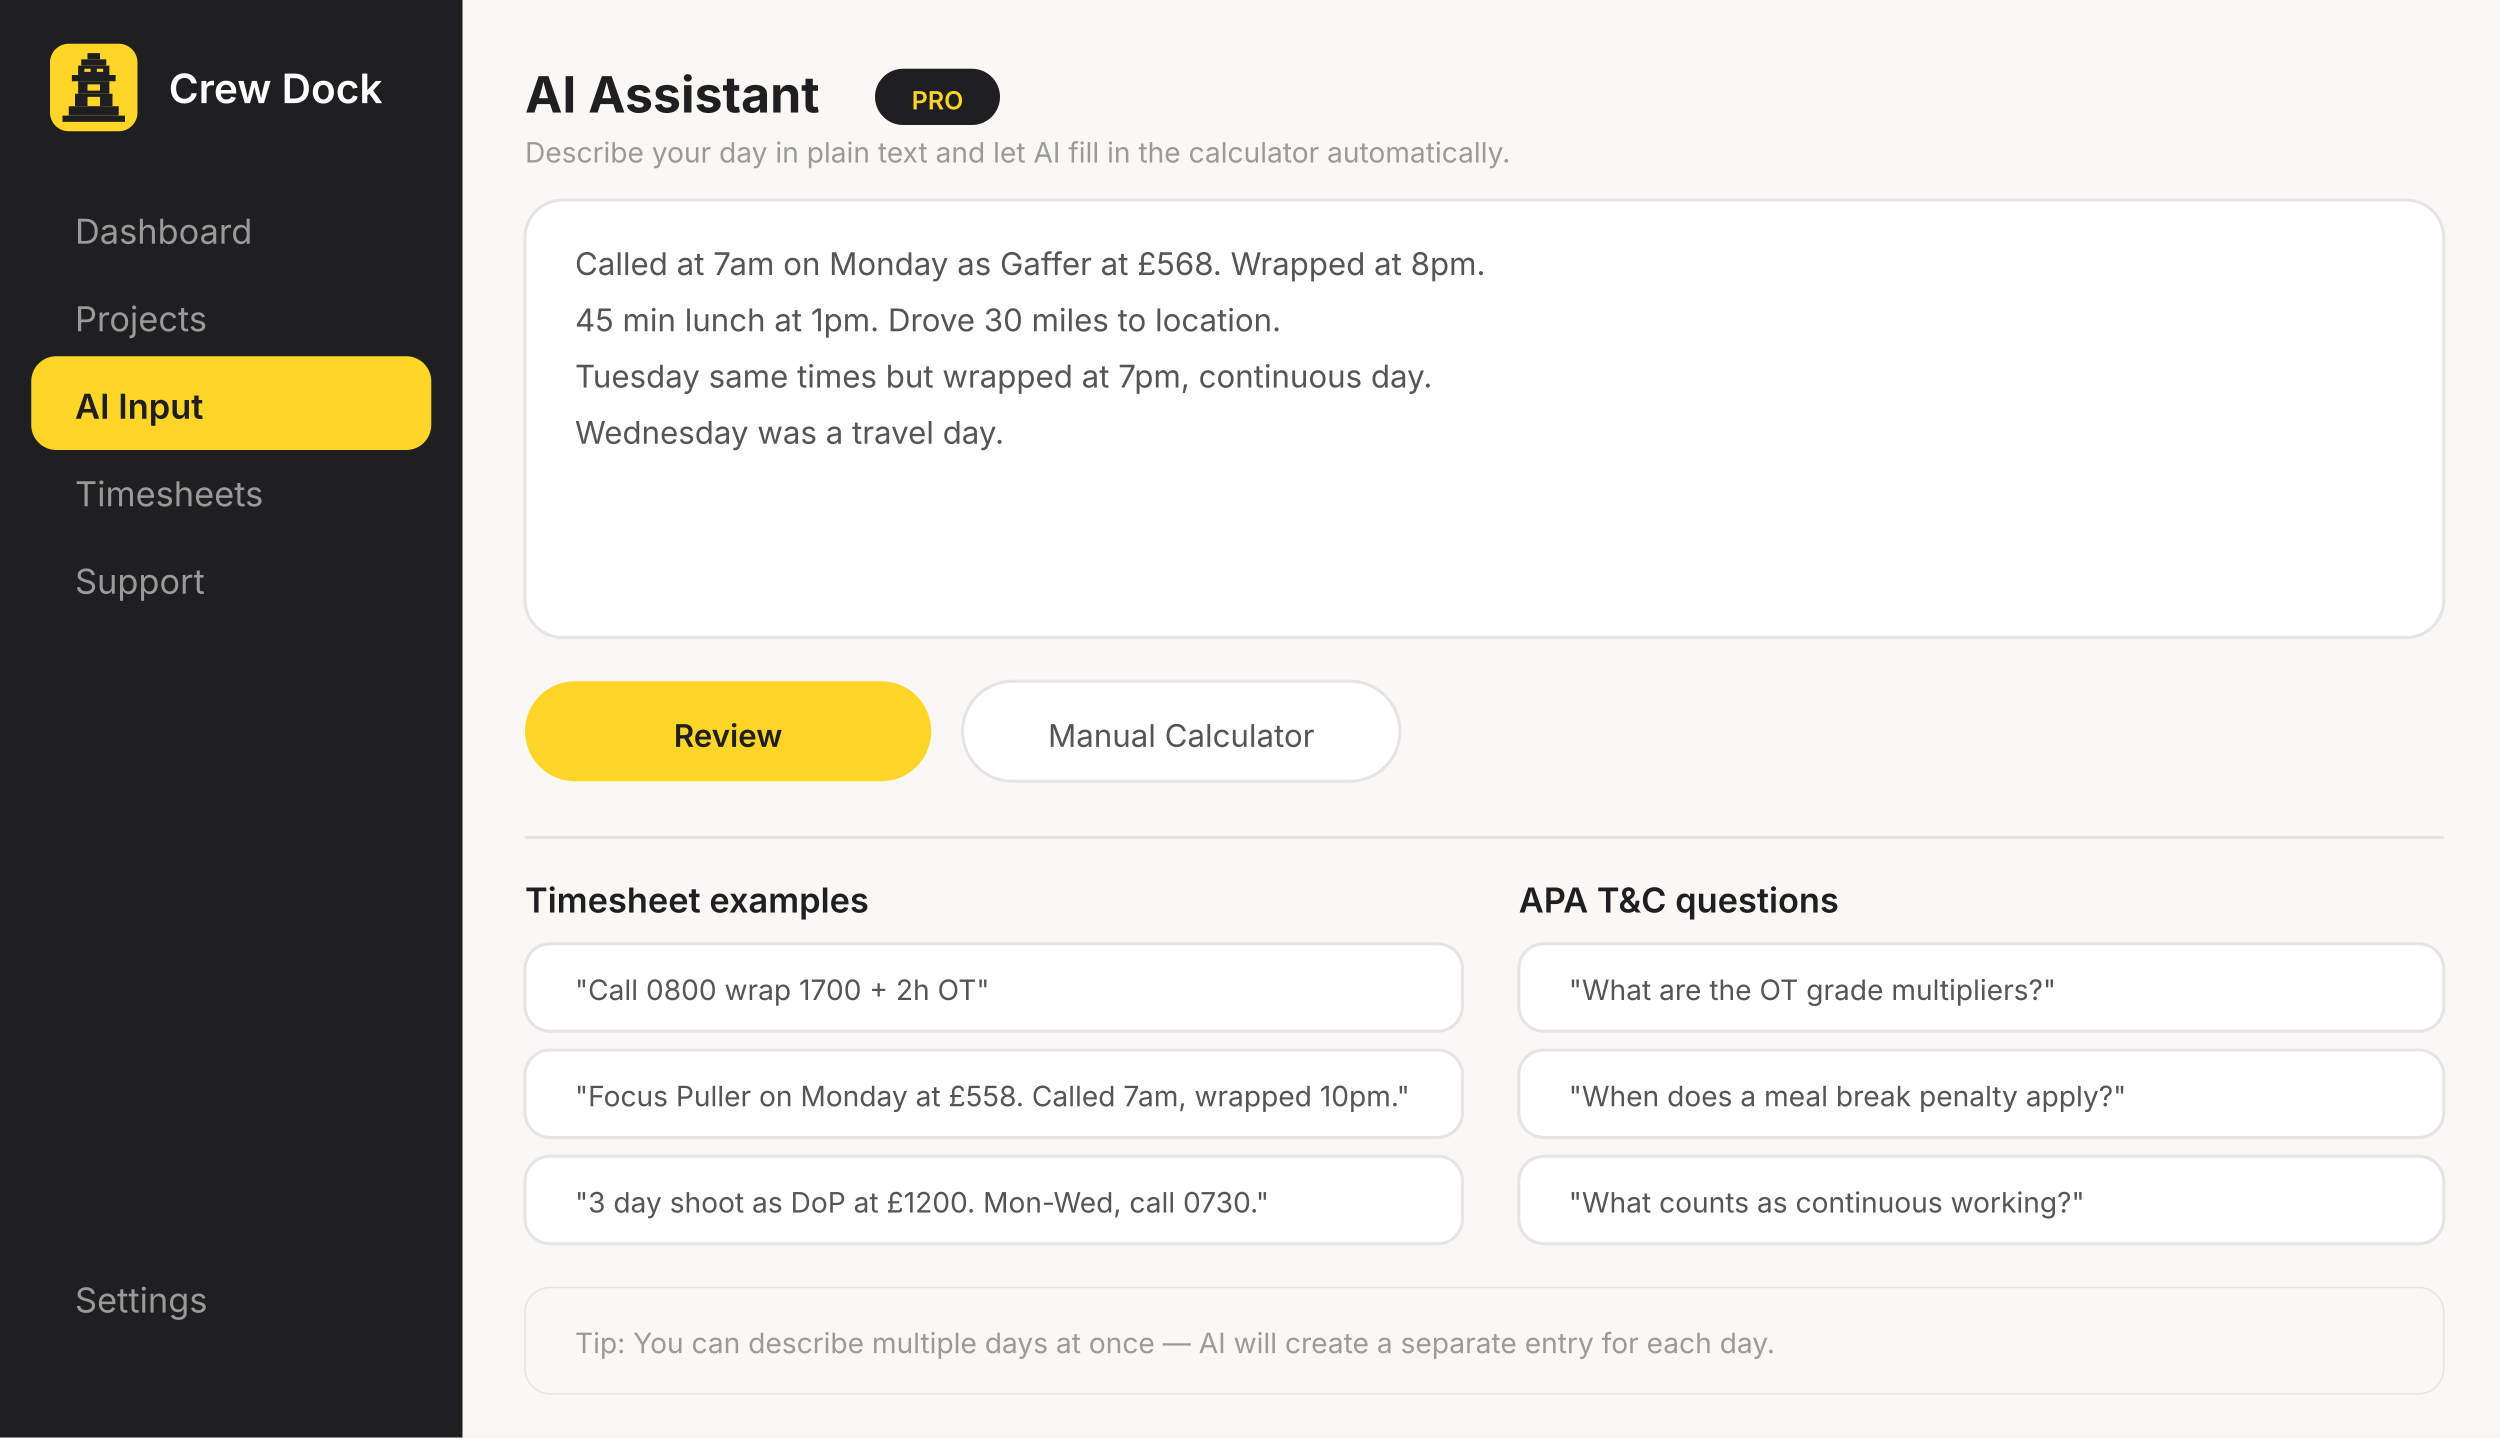
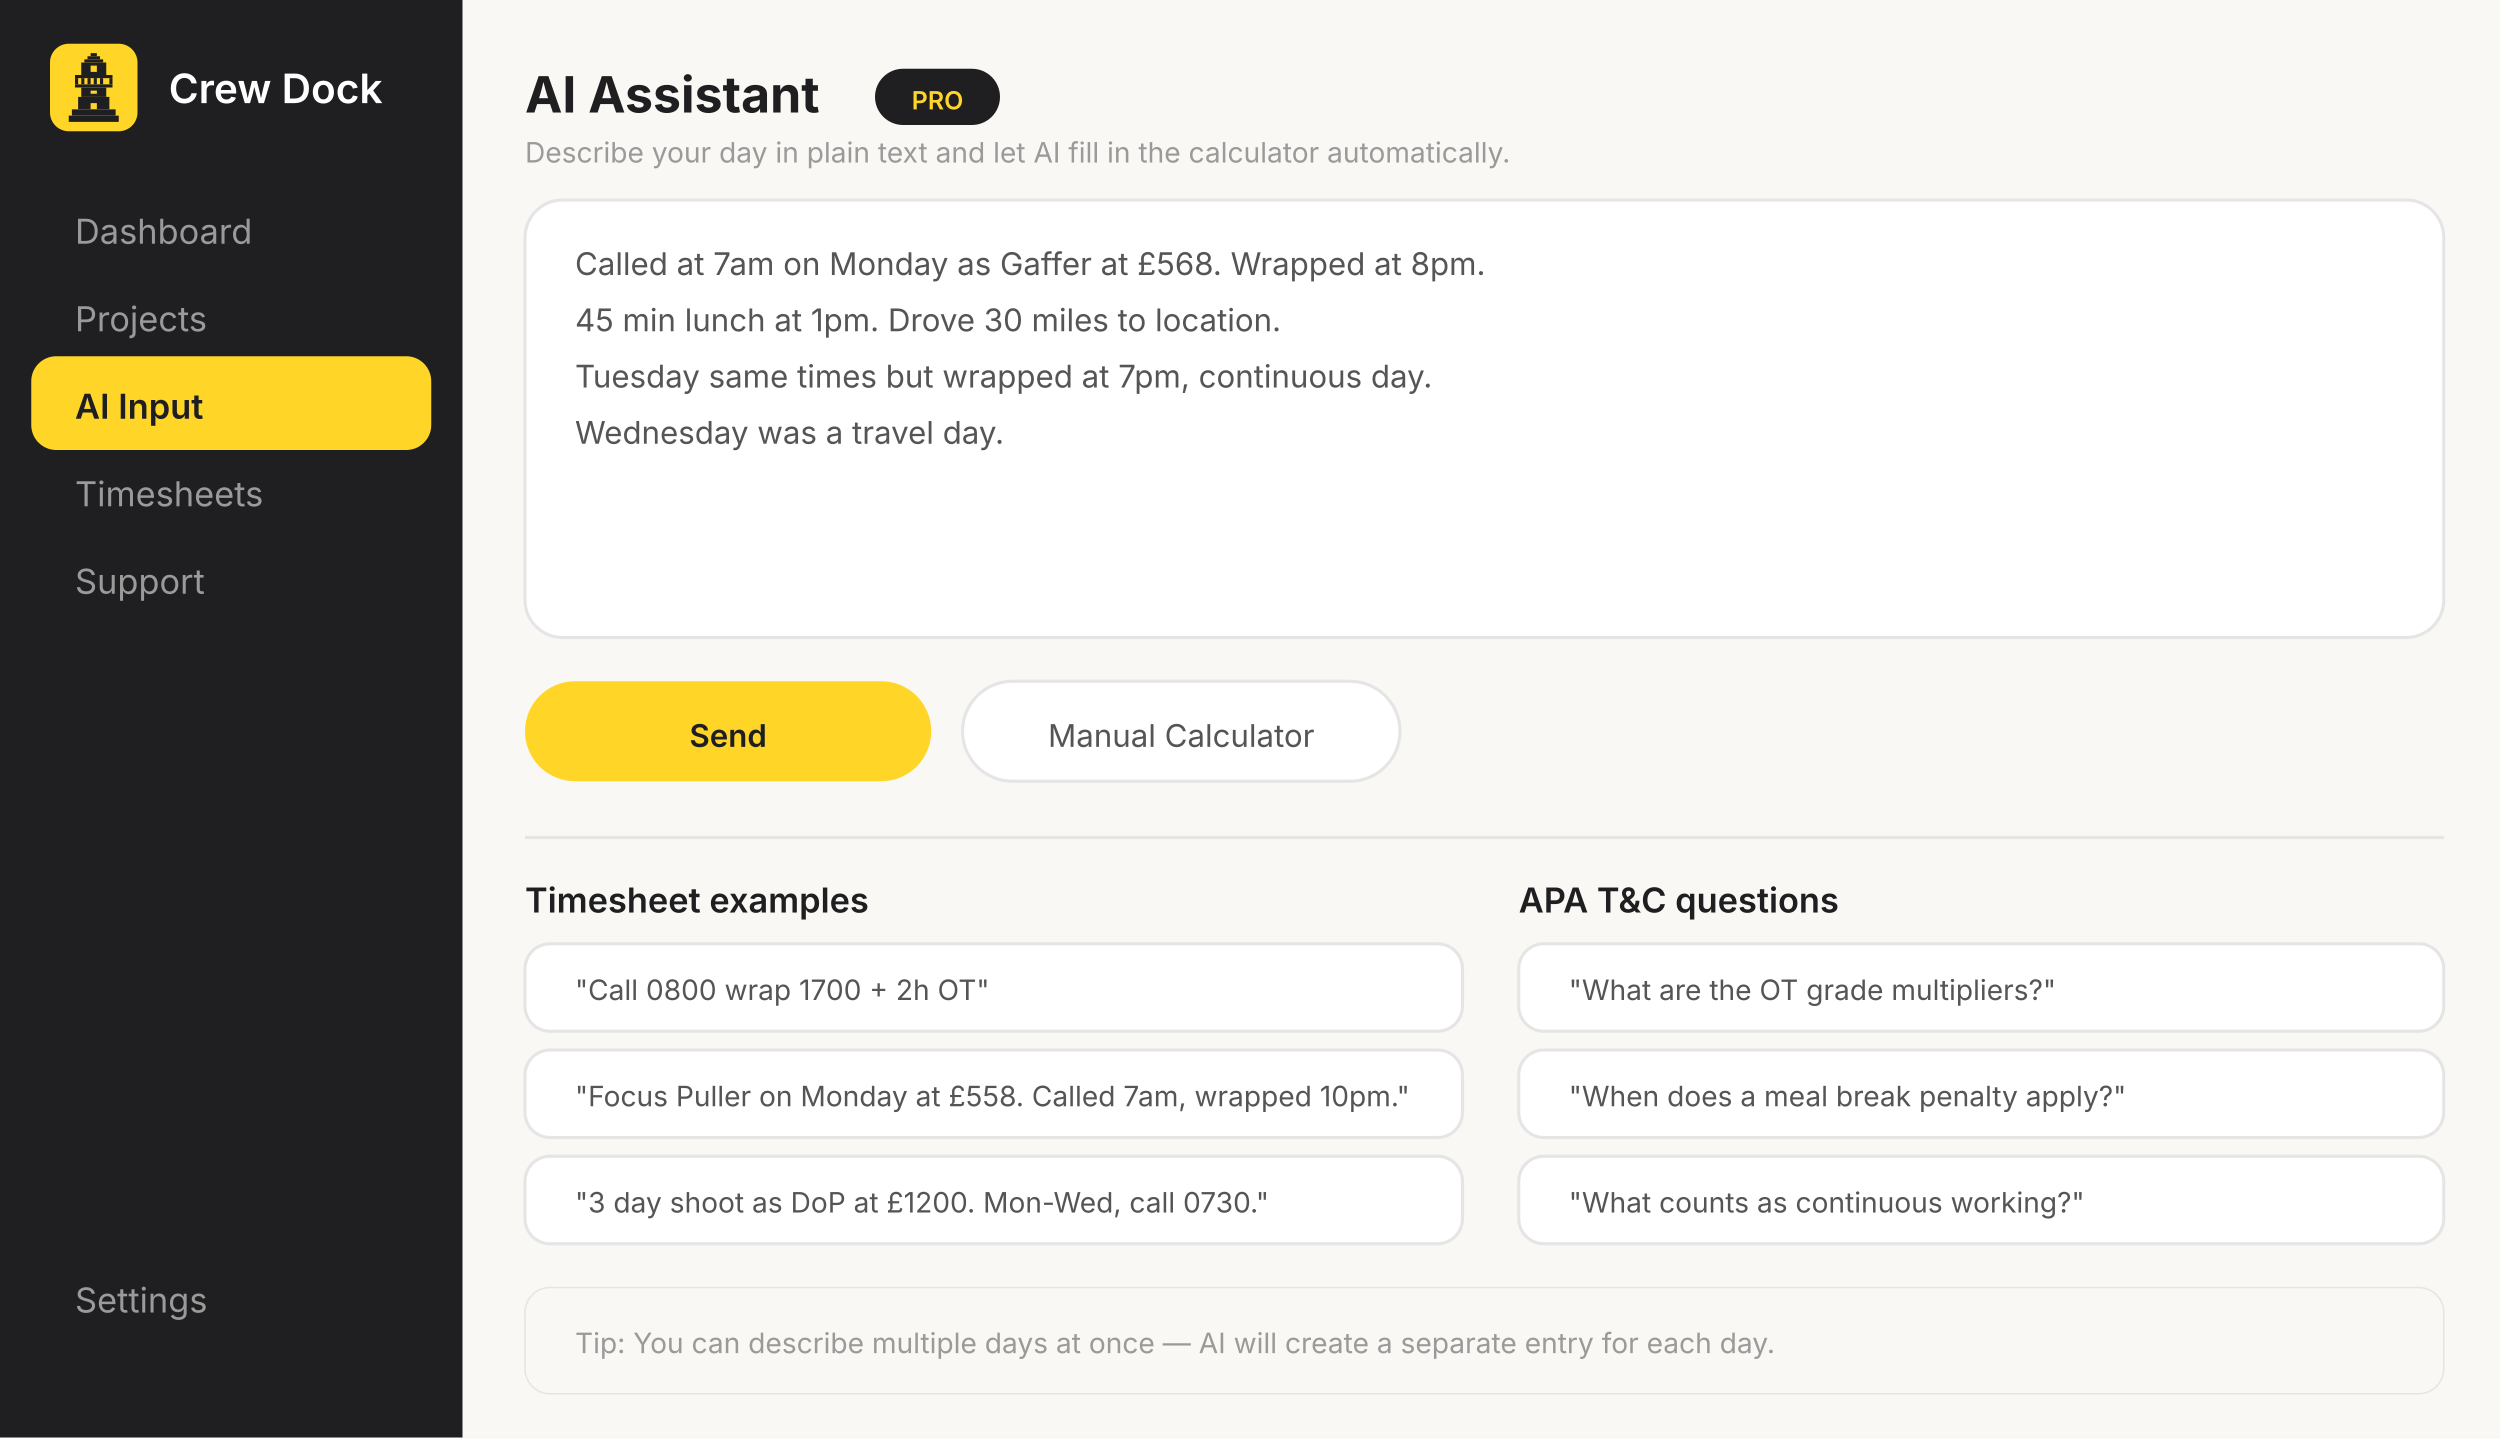
<svg xmlns="http://www.w3.org/2000/svg" viewBox="0 0 800 460" font-family="system-ui, -apple-system, sans-serif">
  <rect width="800" height="460" fill="#FAF8F4" />
  <rect width="148" height="460" fill="#1F1F21" />
  <rect x="16" y="14" width="28" height="28" rx="6" fill="#FFD528" />
  <g fill="#1F1F21">
-     <rect x="28" y="17" width="4" height="2" />
-     <rect x="26" y="19" width="8" height="2" />
-     <rect x="25" y="21" width="10" height="3" />
-     <rect x="27" y="22" width="2" height="1" fill="#FFD528" />
-     <rect x="31" y="22" width="2" height="1" fill="#FFD528" />
-     <rect x="23" y="24" width="14" height="2" />
-     <rect x="25" y="26" width="10" height="4" />
-     <rect x="28" y="27" width="4" height="2" fill="#FFD528" />
-     <rect x="24" y="30" width="12" height="4" />
-     <rect x="28" y="31" width="4" height="3" fill="#FFD528" />
-     <rect x="22" y="34" width="16" height="3" />
-     <rect x="20" y="37" width="20" height="2" />
+     <rect x="29" y="17" width="2" height="1" />
+     <rect x="28" y="18" width="4" height="1" />
+     <rect x="27" y="19" width="6" height="1" />
+     <rect x="26" y="20" width="8" height="4" />
+     <rect x="29" y="21" width="2" height="2" fill="#FFD528" />
+     <rect x="24" y="24" width="12" height="1" />
+     <rect x="24" y="25" width="1" height="2" />
+     <rect x="26" y="25" width="1" height="2" />
+     <rect x="28" y="25" width="1" height="2" />
+     <rect x="30" y="25" width="1" height="2" />
+     <rect x="32" y="25" width="1" height="2" />
+     <rect x="35" y="25" width="1" height="2" />
+     <rect x="24" y="27" width="12" height="1" />
+     <rect x="26" y="28" width="8" height="3" />
+     <rect x="29" y="29" width="2" height="1" fill="#FFD528" />
+     <rect x="25" y="31" width="10" height="4" />
+     <rect x="29" y="33" width="2" height="2" fill="#FFD528" />
+     <rect x="23" y="35" width="14" height="2" />
+     <rect x="22" y="37" width="16" height="2" />
  </g>
  <text x="54" y="33" fill="white" font-size="13" font-weight="600">Crew Dock</text>
  <text x="24" y="78" fill="#9A9A9A" font-size="11">Dashboard</text>
  <text x="24" y="106" fill="#9A9A9A" font-size="11">Projects</text>
  <rect x="10" y="114" width="128" height="30" rx="8" fill="#FFD528" />
  <text x="24" y="134" fill="#1F1F21" font-size="11" font-weight="600">AI Input</text>
  <text x="24" y="162" fill="#9A9A9A" font-size="11">Timesheets</text>
  <text x="24" y="190" fill="#9A9A9A" font-size="11">Support</text>
  <text x="24" y="420" fill="#9A9A9A" font-size="11">Settings</text>
  <text x="168" y="36" fill="#1F1F21" font-size="16" font-weight="700">AI Assistant</text>
  <text x="168" y="52" fill="#9A9A9A" font-size="9">Describe your day in plain text and let AI fill in the calculator automatically.</text>
  <rect x="280" y="22" width="40" height="18" rx="9" fill="#1F1F21" />
  <text x="300" y="35" text-anchor="middle" fill="#FFD528" font-size="8" font-weight="600">PRO</text>
  <rect x="168" y="64" width="614" height="140" rx="12" fill="white" stroke="#E5E5E5" stroke-width="1" />
  <text x="184" y="88" fill="#555" font-size="10">Called at 7am on Monday as Gaffer at £568. Wrapped at 8pm.</text>
  <text x="184" y="106" fill="#555" font-size="10">45 min lunch at 1pm. Drove 30 miles to location.</text>
  <text x="184" y="124" fill="#555" font-size="10">Tuesday same times but wrapped at 7pm, continuous day.</text>
  <text x="184" y="142" fill="#555" font-size="10">Wednesday was a travel day.</text>
  <rect x="168" y="218" width="130" height="32" rx="16" fill="#FFD528" />
-   <text x="233" y="239" text-anchor="middle" fill="#1F1F21" font-size="10" font-weight="600">Review</text>
+   <text x="233" y="239" text-anchor="middle" fill="#1F1F21" font-size="10" font-weight="600">Send</text>
  <rect x="308" y="218" width="140" height="32" rx="16" fill="white" stroke="#E5E5E5" stroke-width="1" />
  <text x="378" y="239" text-anchor="middle" fill="#555" font-size="10">Manual Calculator</text>
  <line x1="168" y1="268" x2="782" y2="268" stroke="#E5E5E5" stroke-width="1" />
  <text x="168" y="292" fill="#1F1F21" font-size="11" font-weight="600">Timesheet examples</text>
  <rect x="168" y="302" width="300" height="28" rx="8" fill="white" stroke="#E5E5E5" stroke-width="1" />
  <text x="184" y="320" fill="#555" font-size="9">"Call 0800 wrap 1700 + 2h OT"</text>
  <rect x="168" y="336" width="300" height="28" rx="8" fill="white" stroke="#E5E5E5" stroke-width="1" />
  <text x="184" y="354" fill="#555" font-size="9">"Focus Puller on Monday at £558. Called 7am, wrapped 10pm."</text>
  <rect x="168" y="370" width="300" height="28" rx="8" fill="white" stroke="#E5E5E5" stroke-width="1" />
  <text x="184" y="388" fill="#555" font-size="9">"3 day shoot as DoP at £1200. Mon-Wed, call 0730."</text>
  <text x="486" y="292" fill="#1F1F21" font-size="11" font-weight="600">APA T&amp;C questions</text>
  <rect x="486" y="302" width="296" height="28" rx="8" fill="white" stroke="#E5E5E5" stroke-width="1" />
  <text x="502" y="320" fill="#555" font-size="9">"What are the OT grade multipliers?"</text>
  <rect x="486" y="336" width="296" height="28" rx="8" fill="white" stroke="#E5E5E5" stroke-width="1" />
  <text x="502" y="354" fill="#555" font-size="9">"When does a meal break penalty apply?"</text>
  <rect x="486" y="370" width="296" height="28" rx="8" fill="white" stroke="#E5E5E5" stroke-width="1" />
  <text x="502" y="388" fill="#555" font-size="9">"What counts as continuous working?"</text>
  <rect x="168" y="412" width="614" height="34" rx="8" fill="#FAF8F4" stroke="#E5E5E5" stroke-width="0.5" />
  <text x="184" y="433" fill="#9A9A9A" font-size="9">Tip: You can describe multiple days at once — AI will create a separate entry for each day.</text>
</svg>
